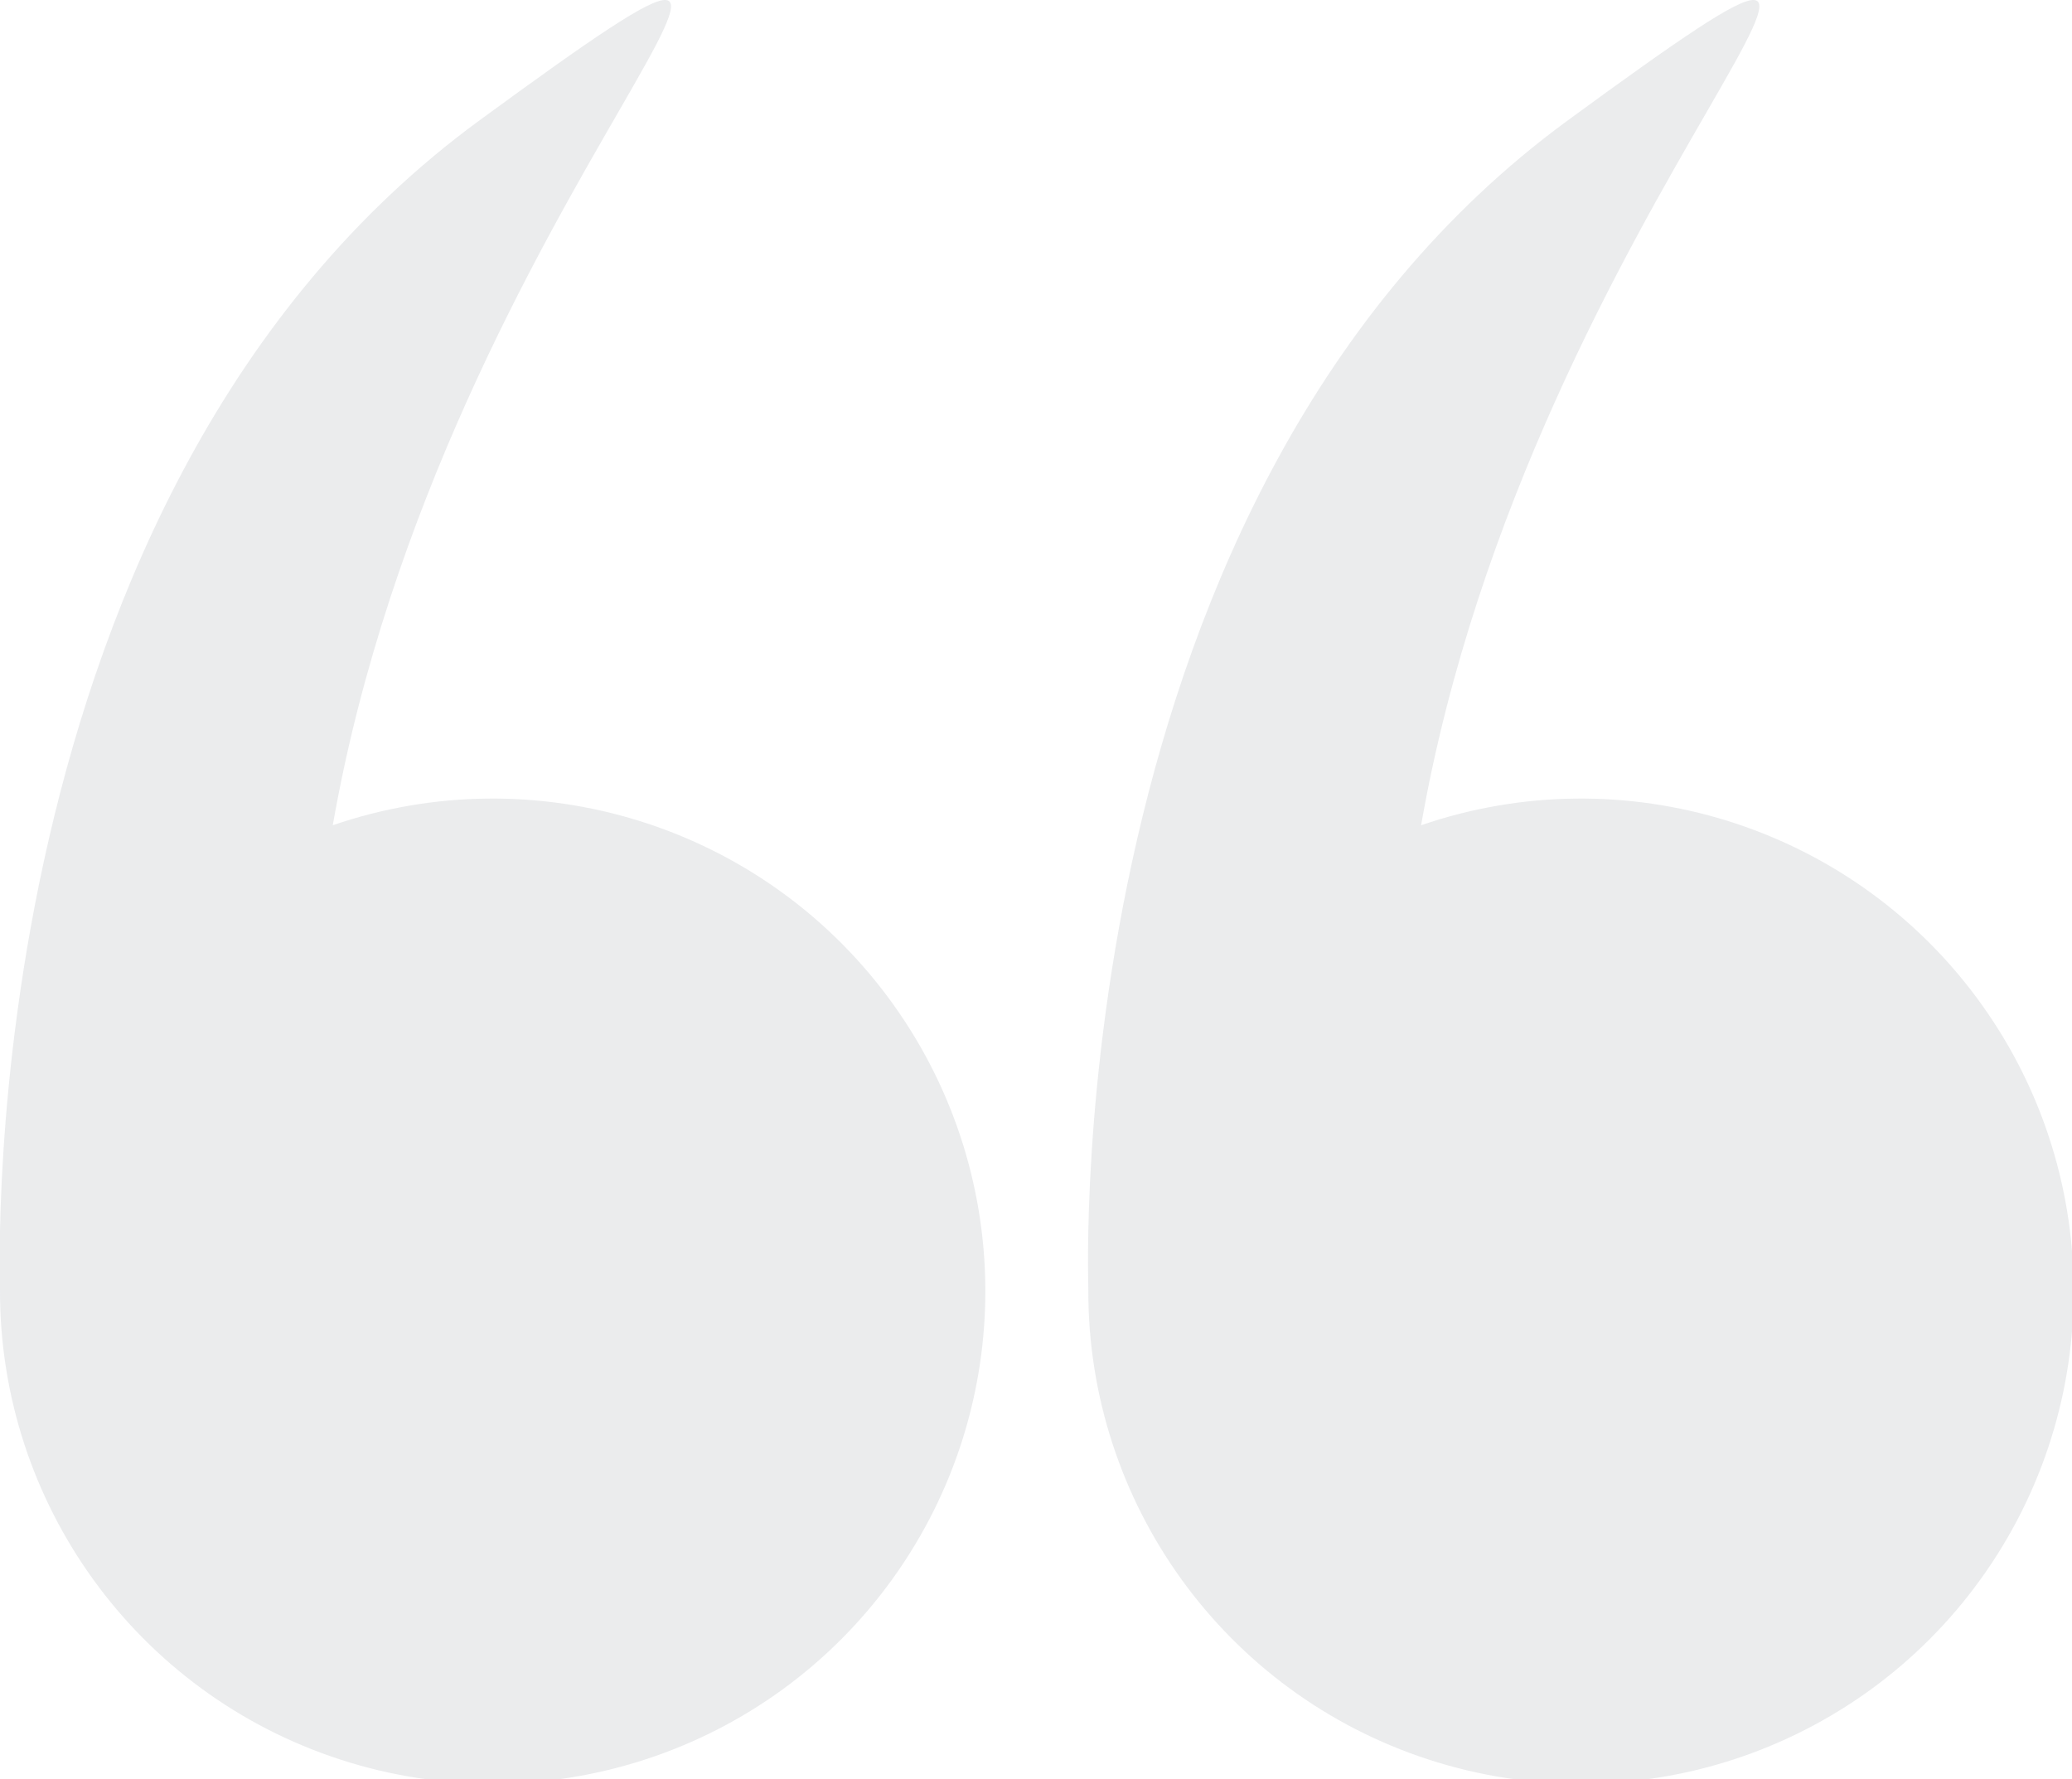
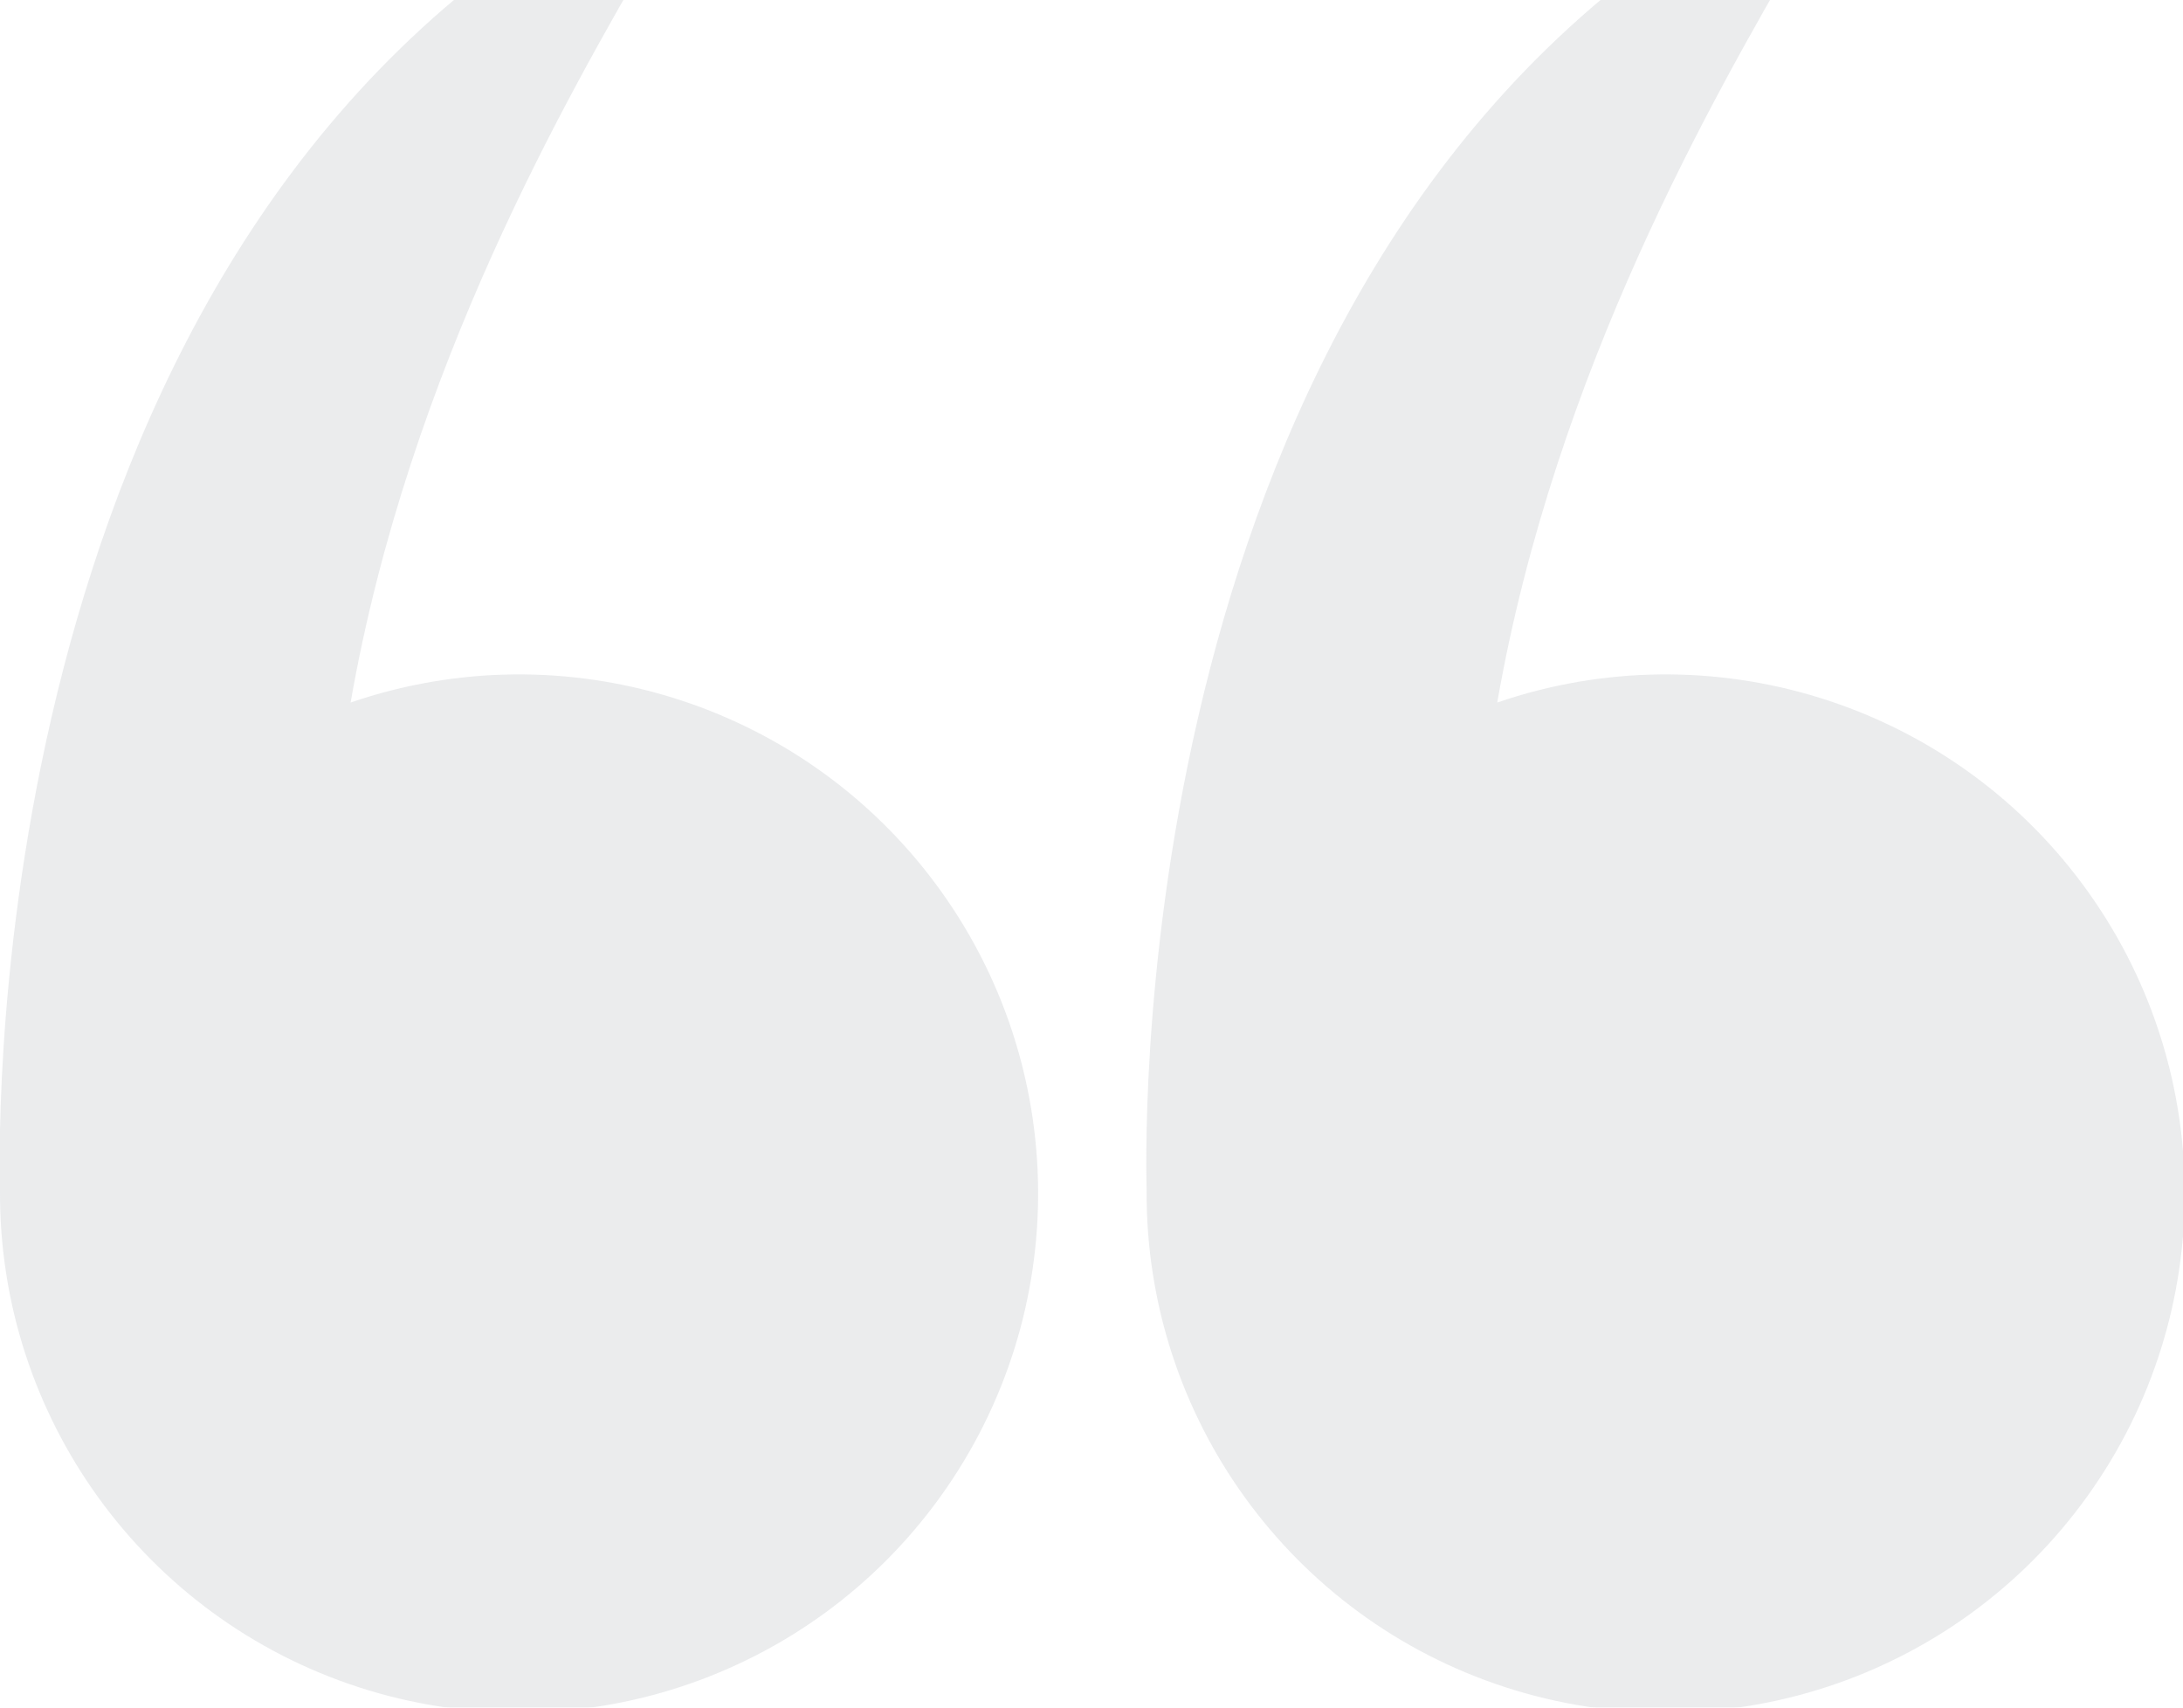
- <svg xmlns="http://www.w3.org/2000/svg" id="Layer_1" data-name="Layer 1" viewBox="0 0 99 85">
+ <svg xmlns="http://www.w3.org/2000/svg" id="Layer_1" data-name="Layer 1" viewBox="0 0 99 77.43">
  <defs>
-     <style>.cls-1{fill:#bbbfc4;opacity:0.3;isolation:isolate;}</style>
+     <style>.cls-1{fill:none;}.cls-2{clip-path:url(#clip-path);}.cls-3{fill:#bbbfc4;opacity:0.3;isolation:isolate;}</style>
+     <clipPath id="clip-path">
+       <rect class="cls-1" width="99" height="77.43" />
+     </clipPath>
  </defs>
-   <path class="cls-1" d="M0,61.58A23.54,23.54,0,1,0,15.9,39.44c5.29-30.23,28.93-49.73,7-33.68C-1.39,23.55,0,60.86,0,61.55Z" />
-   <path class="cls-1" d="M52,61.58A23.54,23.54,0,1,0,67.9,39.44c5.29-30.23,28.93-49.73,7-33.68C50.61,23.55,52,60.86,52,61.55Z" />
+   <g class="cls-2">
+     <path class="cls-3" d="M0,54A23.54,23.54,0,1,0,15.9,31.86c5.29-30.23,28.93-49.72,7-33.68C-1.39,16,0,53.29,0,54Z" />
+     <path class="cls-3" d="M52,54A23.54,23.54,0,1,0,67.9,31.86c5.29-30.23,28.93-49.72,7-33.68C50.61,16,52,53.29,52,54Z" />
+   </g>
</svg>
